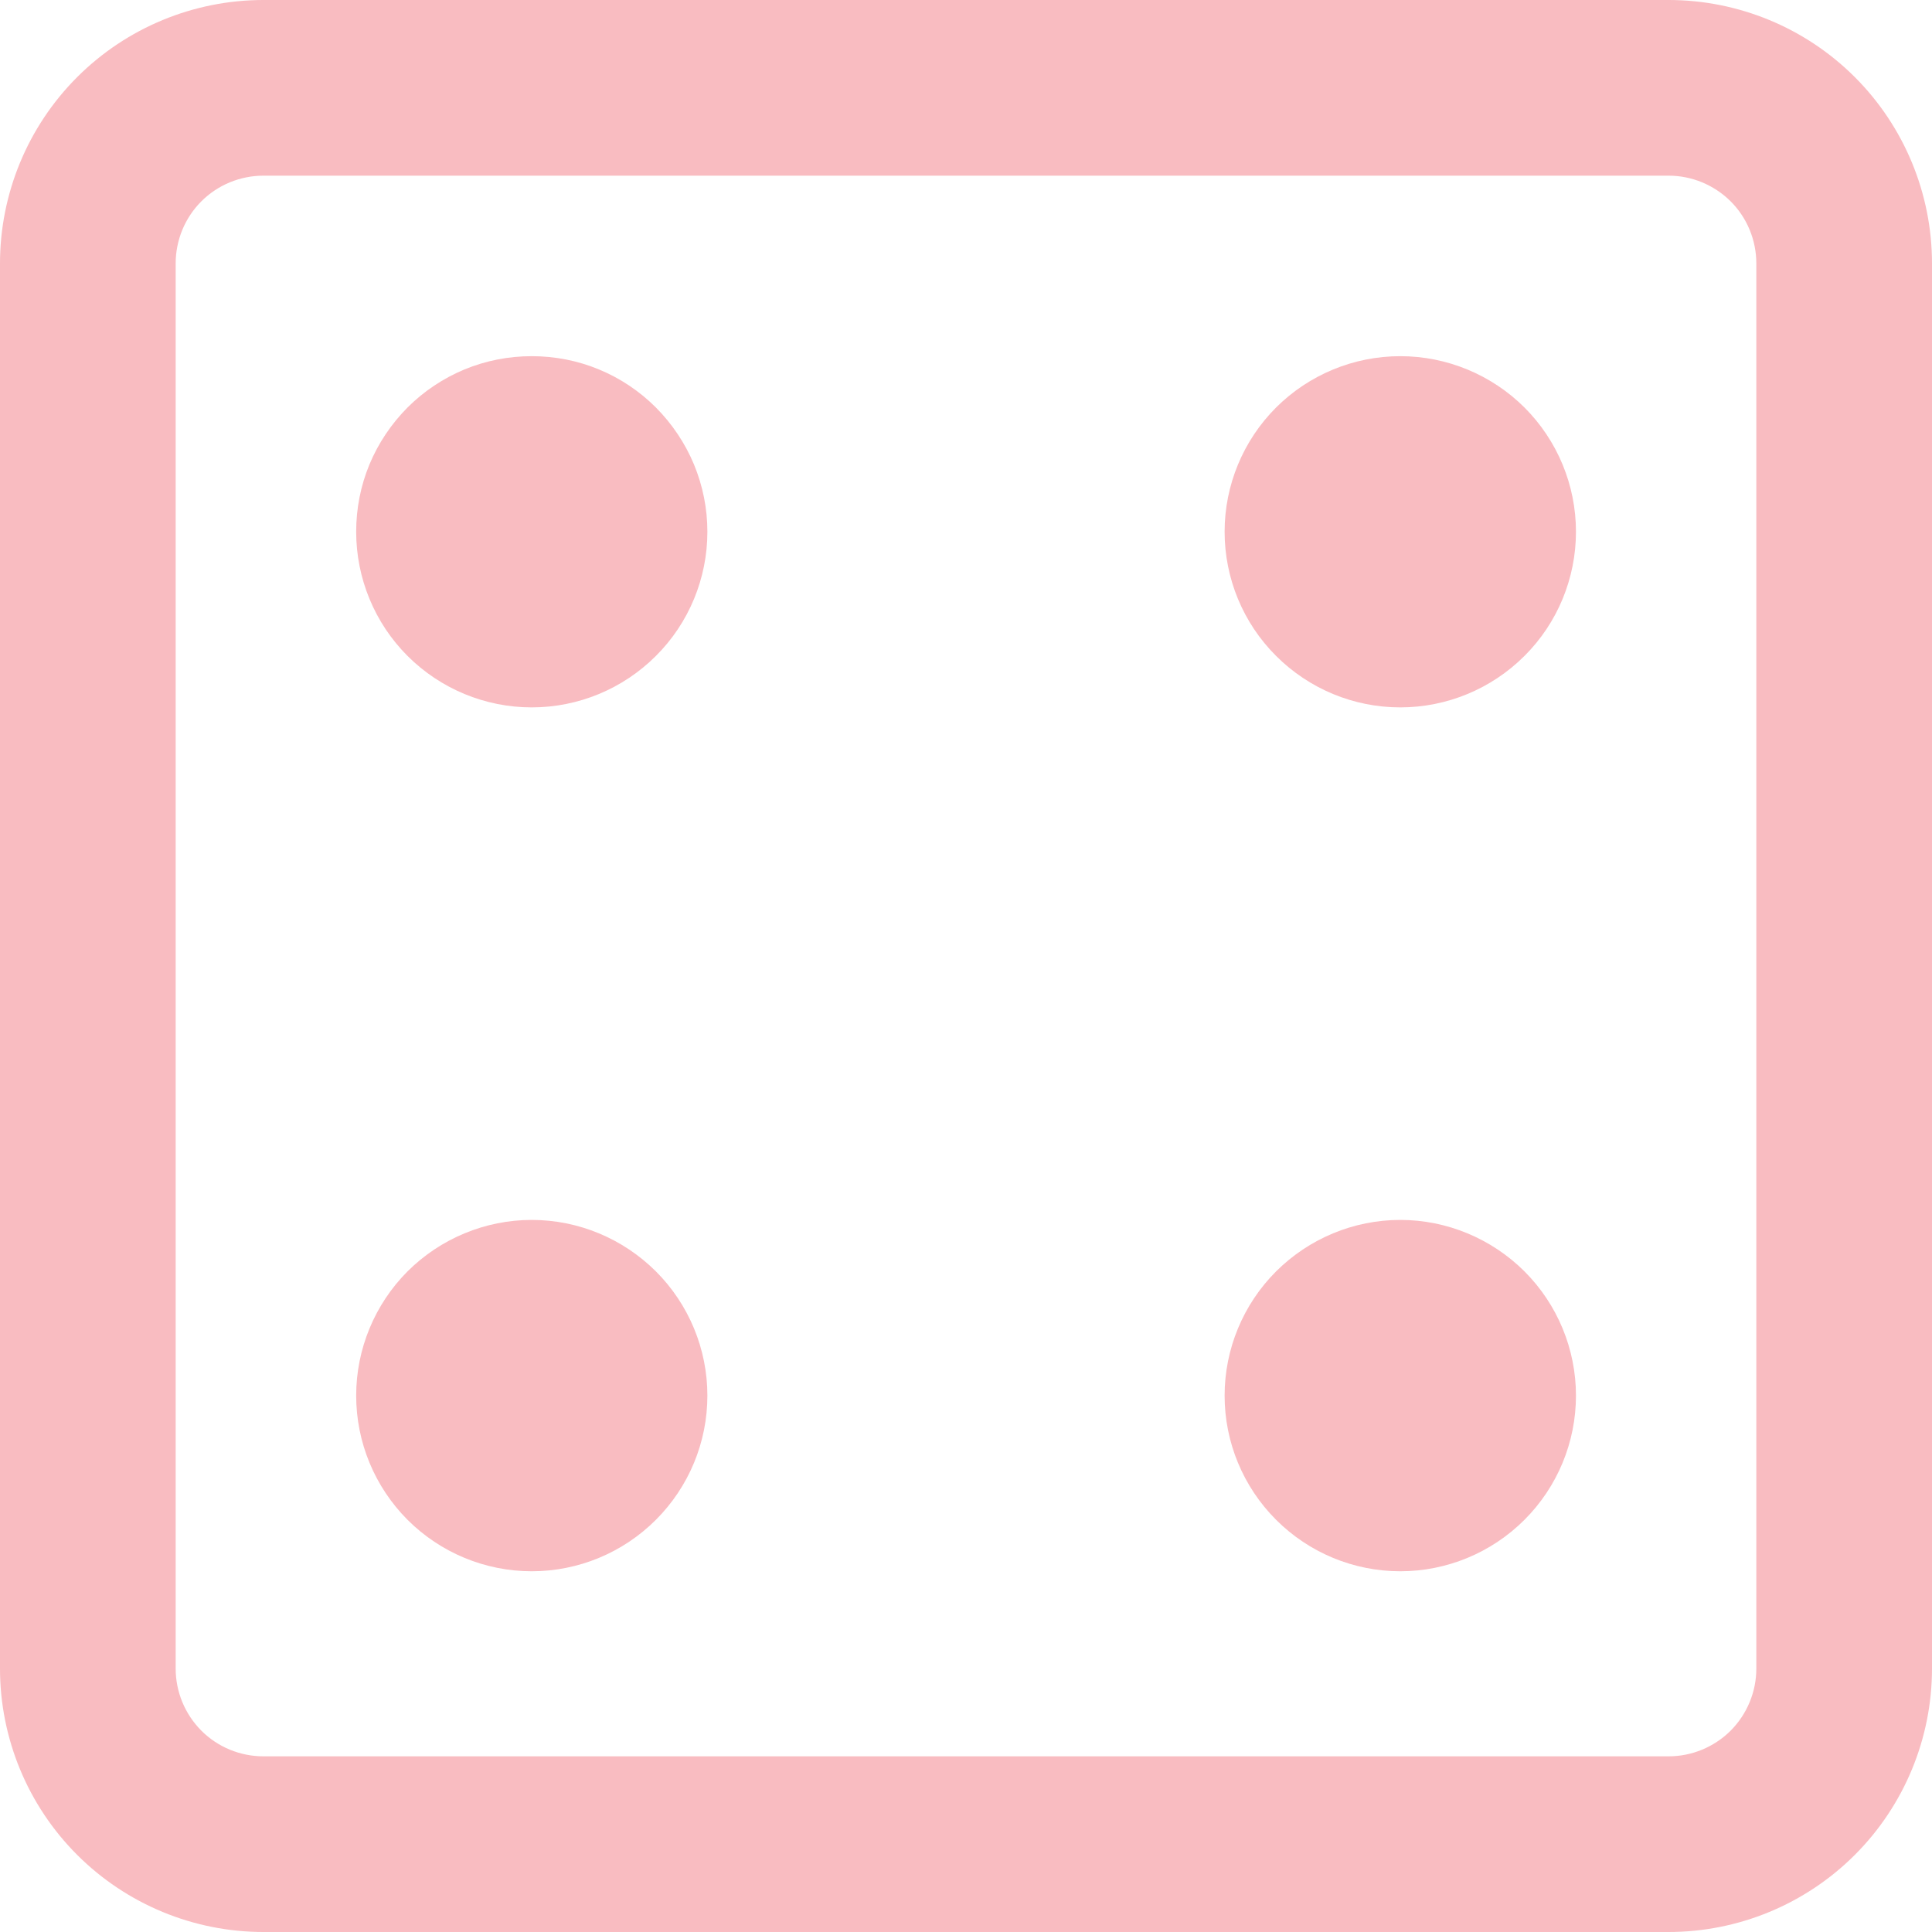
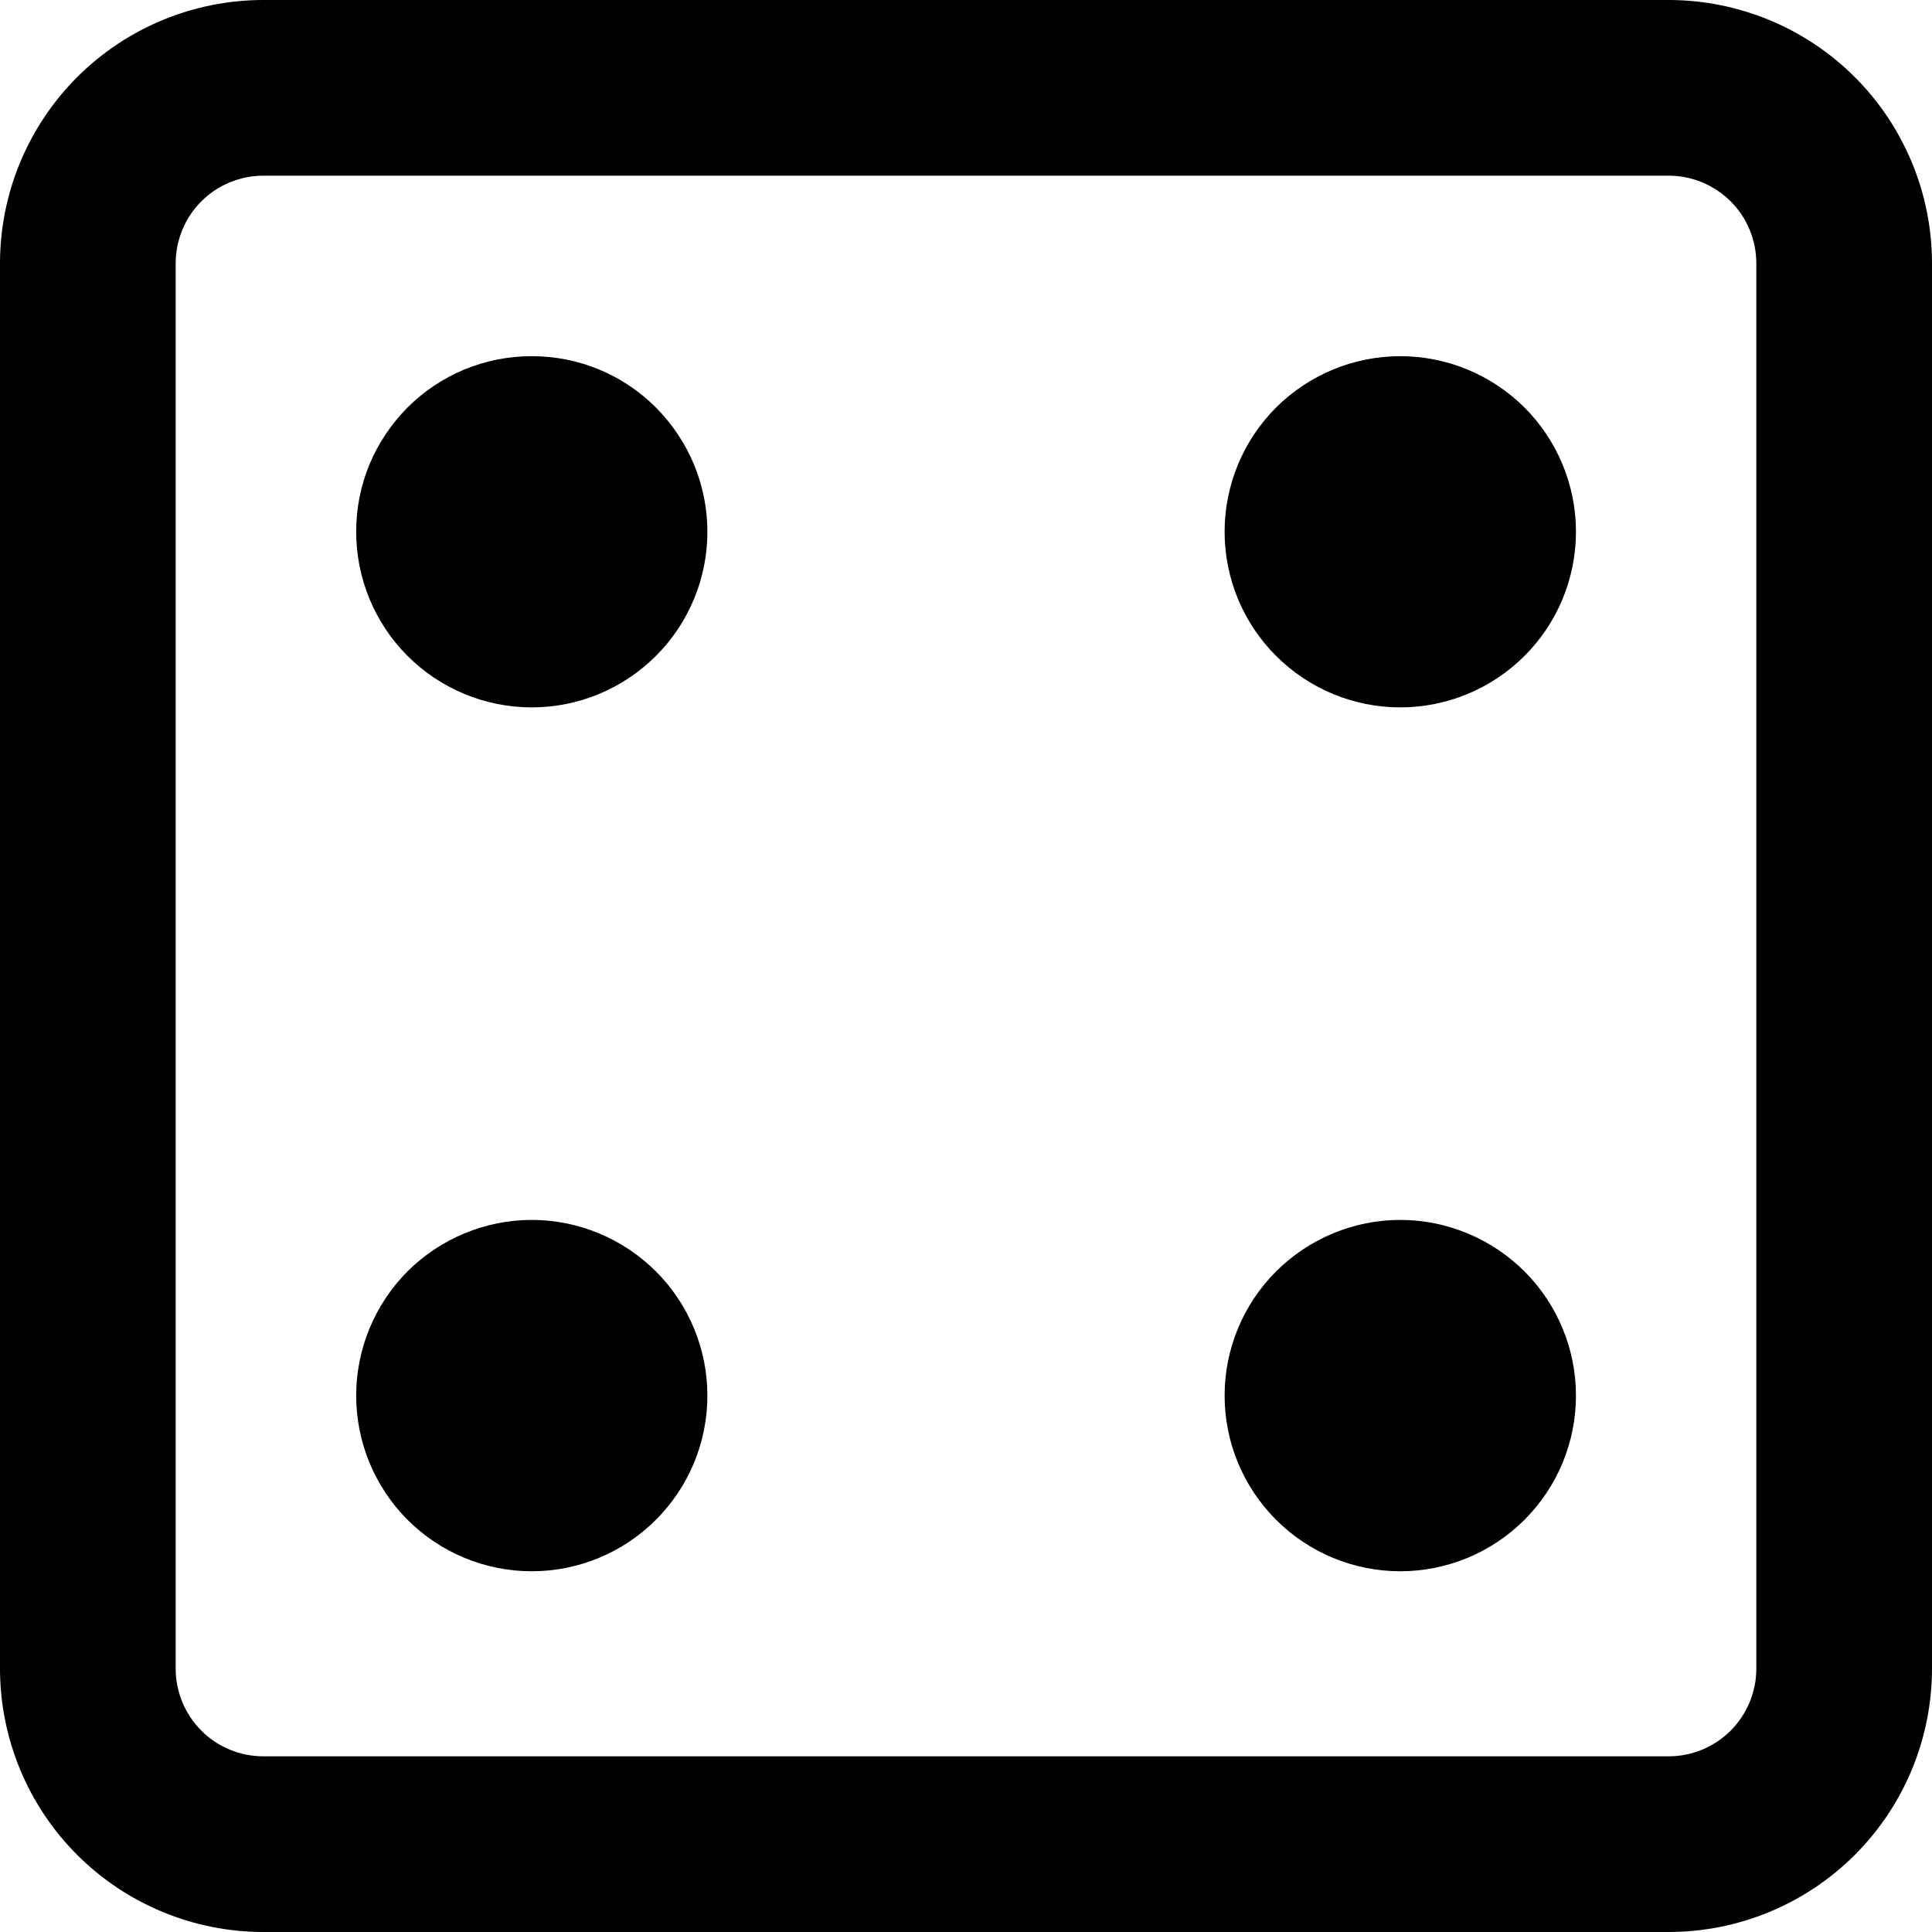
<svg xmlns="http://www.w3.org/2000/svg" width="14" height="14" viewBox="0 0 14 14" fill="none">
-   <path d="M10.147 2.581C9.809 2.581 9.486 2.715 9.247 2.953C9.008 3.192 8.874 3.516 8.874 3.853C8.874 4.191 9.008 4.515 9.247 4.753C9.486 4.992 9.809 5.126 10.147 5.126C10.484 5.126 10.808 4.992 11.047 4.753C11.286 4.515 11.42 4.191 11.42 3.853C11.42 3.516 11.286 3.192 11.047 2.953C10.808 2.715 10.484 2.581 10.147 2.581ZM8.874 10.113C8.874 9.776 9.008 9.452 9.247 9.213C9.486 8.975 9.809 8.84 10.147 8.84C10.484 8.84 10.808 8.975 11.047 9.213C11.286 9.452 11.42 9.776 11.42 10.113C11.42 10.451 11.286 10.774 11.047 11.013C10.808 11.252 10.484 11.386 10.147 11.386C9.809 11.386 9.486 11.252 9.247 11.013C9.008 10.774 8.874 10.451 8.874 10.113ZM3.853 8.84C3.516 8.84 3.192 8.975 2.953 9.213C2.715 9.452 2.581 9.776 2.581 10.113C2.581 10.451 2.715 10.774 2.953 11.013C3.192 11.252 3.516 11.386 3.853 11.386C4.191 11.386 4.514 11.252 4.753 11.013C4.992 10.774 5.126 10.451 5.126 10.113C5.126 9.776 4.992 9.452 4.753 9.213C4.514 8.975 4.191 8.84 3.853 8.84ZM2.581 3.853C2.581 3.686 2.613 3.521 2.677 3.366C2.741 3.212 2.835 3.072 2.953 2.953C3.071 2.835 3.212 2.741 3.366 2.677C3.521 2.613 3.686 2.581 3.853 2.581C4.02 2.581 4.186 2.613 4.34 2.677C4.495 2.741 4.635 2.835 4.753 2.953C4.871 3.072 4.965 3.212 5.029 3.366C5.093 3.521 5.126 3.686 5.126 3.853C5.126 4.191 4.992 4.515 4.753 4.753C4.514 4.992 4.191 5.126 3.853 5.126C3.516 5.126 3.192 4.992 2.953 4.753C2.715 4.515 2.581 4.191 2.581 3.853Z" fill="#F9BCC1" />
-   <path fill-rule="evenodd" clip-rule="evenodd" d="M1.909 0C1.403 0 0.917 0.201 0.559 0.559C0.201 0.917 0 1.403 0 1.909V12.091C0 12.597 0.201 13.083 0.559 13.441C0.917 13.799 1.403 14 1.909 14H12.091C12.597 14 13.083 13.799 13.441 13.441C13.799 13.083 14 12.597 14 12.091V1.909C14 1.403 13.799 0.917 13.441 0.559C13.083 0.201 12.597 0 12.091 0H1.909ZM12.091 1.273H1.909C1.74 1.273 1.578 1.34 1.459 1.459C1.34 1.578 1.273 1.74 1.273 1.909V12.091C1.273 12.26 1.34 12.421 1.459 12.541C1.578 12.66 1.74 12.727 1.909 12.727H12.091C12.26 12.727 12.421 12.66 12.541 12.541C12.66 12.421 12.727 12.26 12.727 12.091V1.909C12.727 1.74 12.66 1.578 12.541 1.459C12.421 1.34 12.26 1.273 12.091 1.273Z" fill="#F9BCC1" />
+   <path d="M10.147 2.581C9.809 2.581 9.486 2.715 9.247 2.953C9.008 3.192 8.874 3.516 8.874 3.853C8.874 4.191 9.008 4.515 9.247 4.753C9.486 4.992 9.809 5.126 10.147 5.126C10.484 5.126 10.808 4.992 11.047 4.753C11.286 4.515 11.42 4.191 11.42 3.853C11.42 3.516 11.286 3.192 11.047 2.953C10.808 2.715 10.484 2.581 10.147 2.581ZM8.874 10.113C8.874 9.776 9.008 9.452 9.247 9.213C9.486 8.975 9.809 8.84 10.147 8.84C10.484 8.84 10.808 8.975 11.047 9.213C11.286 9.452 11.42 9.776 11.42 10.113C11.42 10.451 11.286 10.774 11.047 11.013C10.808 11.252 10.484 11.386 10.147 11.386C9.809 11.386 9.486 11.252 9.247 11.013C9.008 10.774 8.874 10.451 8.874 10.113ZM3.853 8.84C3.516 8.84 3.192 8.975 2.953 9.213C2.715 9.452 2.581 9.776 2.581 10.113C2.581 10.451 2.715 10.774 2.953 11.013C3.192 11.252 3.516 11.386 3.853 11.386C4.191 11.386 4.514 11.252 4.753 11.013C4.992 10.774 5.126 10.451 5.126 10.113C5.126 9.776 4.992 9.452 4.753 9.213C4.514 8.975 4.191 8.84 3.853 8.84ZM2.581 3.853C2.581 3.686 2.613 3.521 2.677 3.366C2.741 3.212 2.835 3.072 2.953 2.953C3.071 2.835 3.212 2.741 3.366 2.677C3.521 2.613 3.686 2.581 3.853 2.581C4.02 2.581 4.186 2.613 4.34 2.677C4.495 2.741 4.635 2.835 4.753 2.953C4.871 3.072 4.965 3.212 5.029 3.366C5.093 3.521 5.126 3.686 5.126 3.853C5.126 4.191 4.992 4.515 4.753 4.753C4.514 4.992 4.191 5.126 3.853 5.126C3.516 5.126 3.192 4.992 2.953 4.753C2.715 4.515 2.581 4.191 2.581 3.853Z" fill="currentColor" />
+   <path fill-rule="evenodd" clip-rule="evenodd" d="M1.909 0C1.403 0 0.917 0.201 0.559 0.559C0.201 0.917 0 1.403 0 1.909V12.091C0 12.597 0.201 13.083 0.559 13.441C0.917 13.799 1.403 14 1.909 14H12.091C12.597 14 13.083 13.799 13.441 13.441C13.799 13.083 14 12.597 14 12.091V1.909C14 1.403 13.799 0.917 13.441 0.559C13.083 0.201 12.597 0 12.091 0H1.909ZM12.091 1.273H1.909C1.74 1.273 1.578 1.34 1.459 1.459C1.34 1.578 1.273 1.74 1.273 1.909V12.091C1.273 12.26 1.34 12.421 1.459 12.541C1.578 12.66 1.74 12.727 1.909 12.727H12.091C12.26 12.727 12.421 12.66 12.541 12.541C12.66 12.421 12.727 12.26 12.727 12.091V1.909C12.727 1.74 12.66 1.578 12.541 1.459C12.421 1.34 12.26 1.273 12.091 1.273Z" fill="currentColor" />
</svg>
